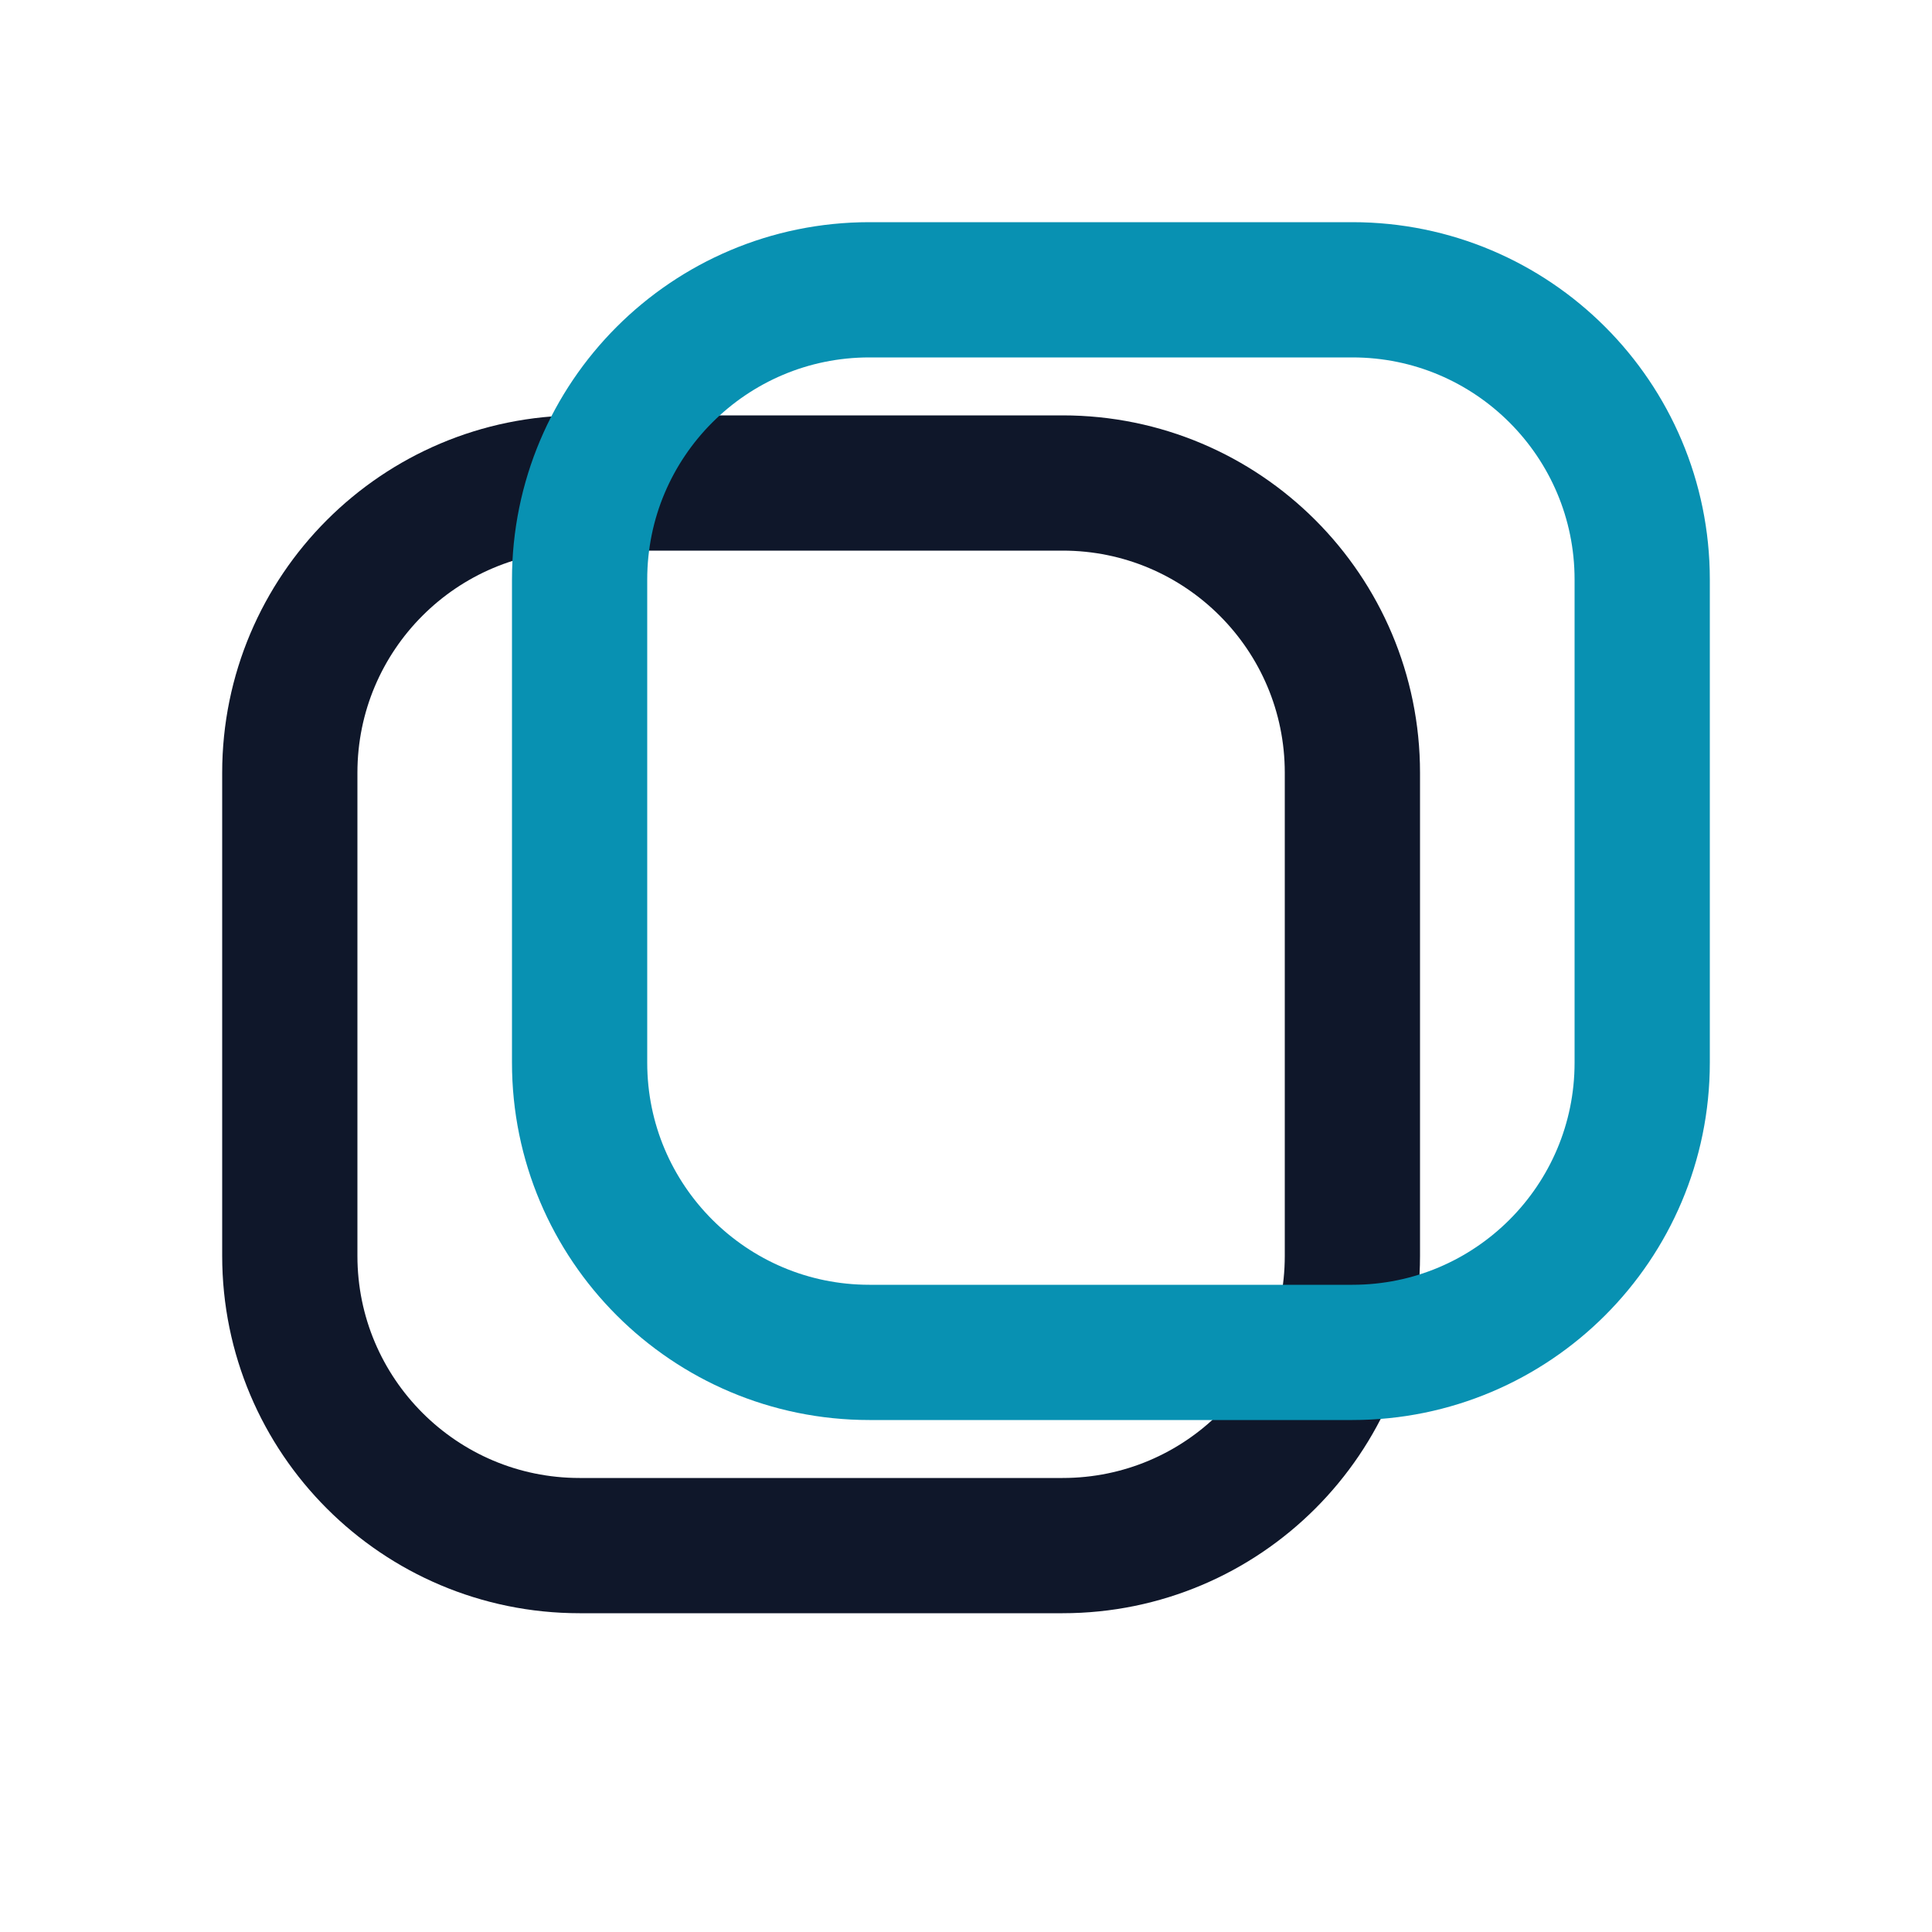
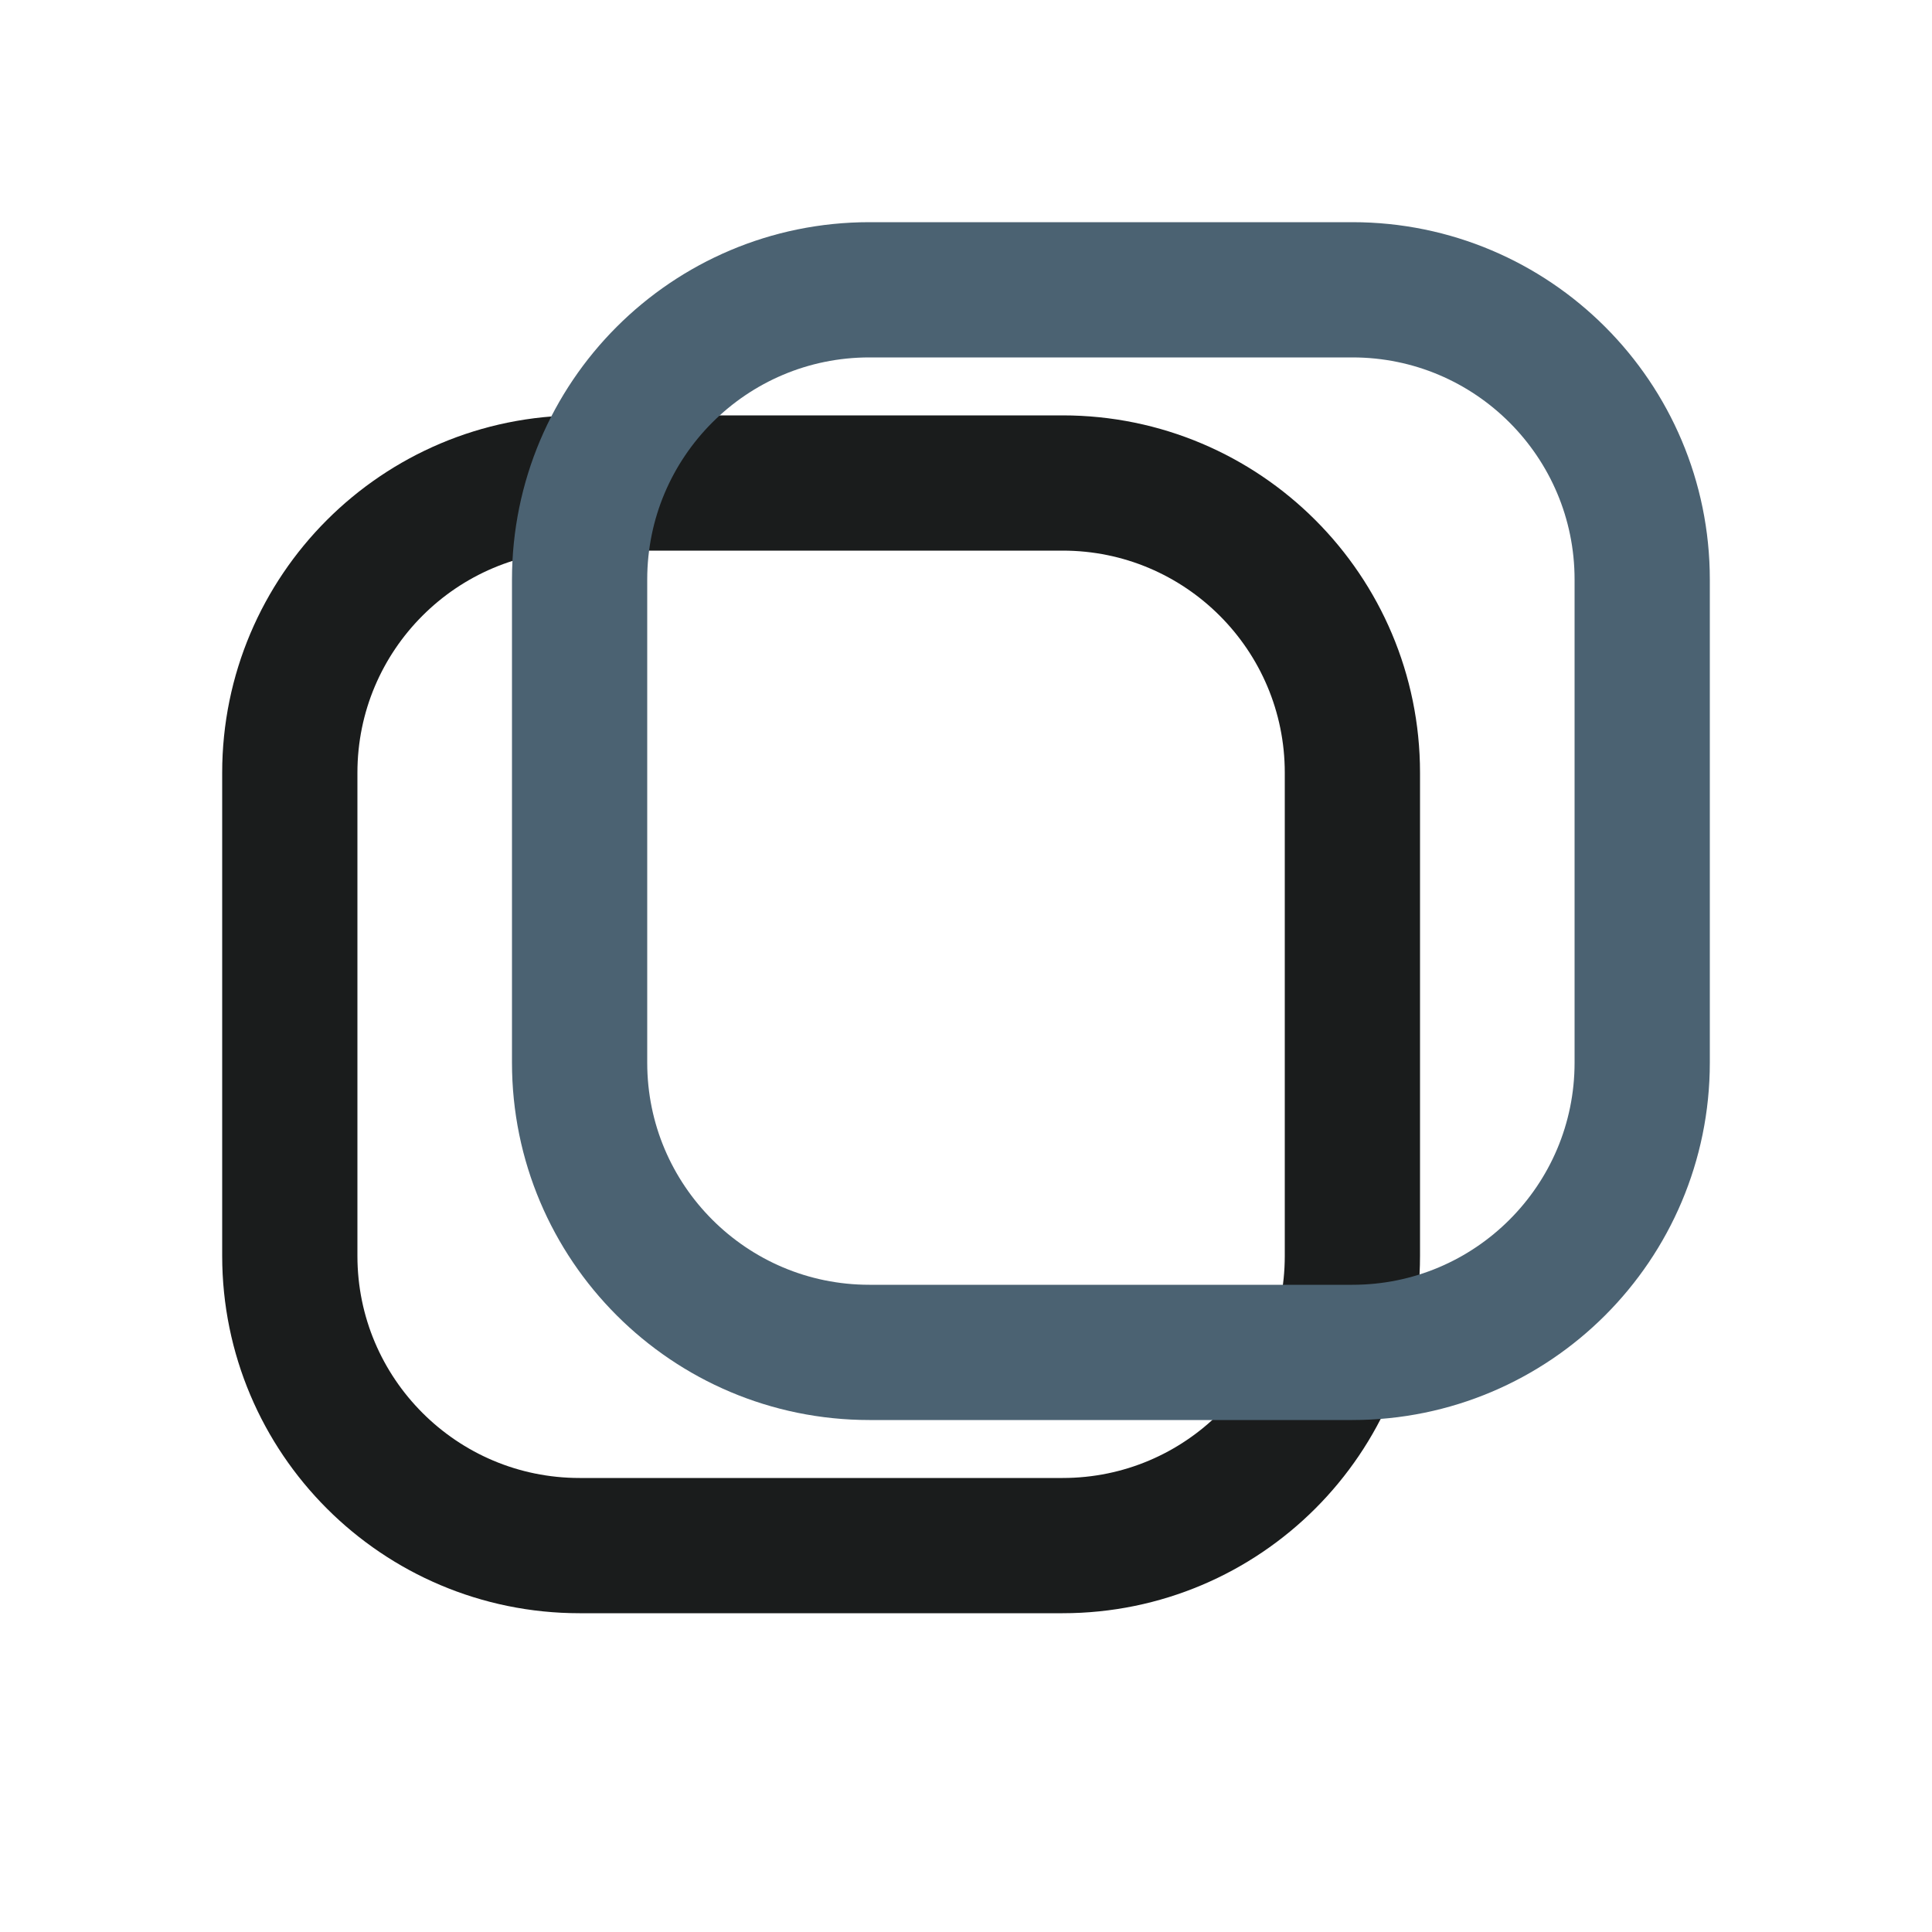
<svg xmlns="http://www.w3.org/2000/svg" viewBox="0 0 40 40" width="40" height="40" fill="none">
  <style>
-     .sd-back  { stroke: #0f172a; }
-     .sd-front { stroke: #0891b2; }
+     .sd-back  { stroke: #1a1c1c; }
+     .sd-front { stroke: #4b6272; }
    @media (prefers-color-scheme: dark) {
-       .sd-back  { stroke: #edeff2; }
-       .sd-front { stroke: #22d3ee; }
+       .sd-back  { stroke: #e9f2f7; }
+       .sd-front { stroke: #b3d3e6; }
    }
  </style>
  <rect class="sd-back" x="6" y="10" width="22" height="22" rx="6" stroke-width="2.8" />
  <rect class="sd-front" x="12" y="6" width="22" height="22" rx="6" stroke-width="2.8" />
</svg>
